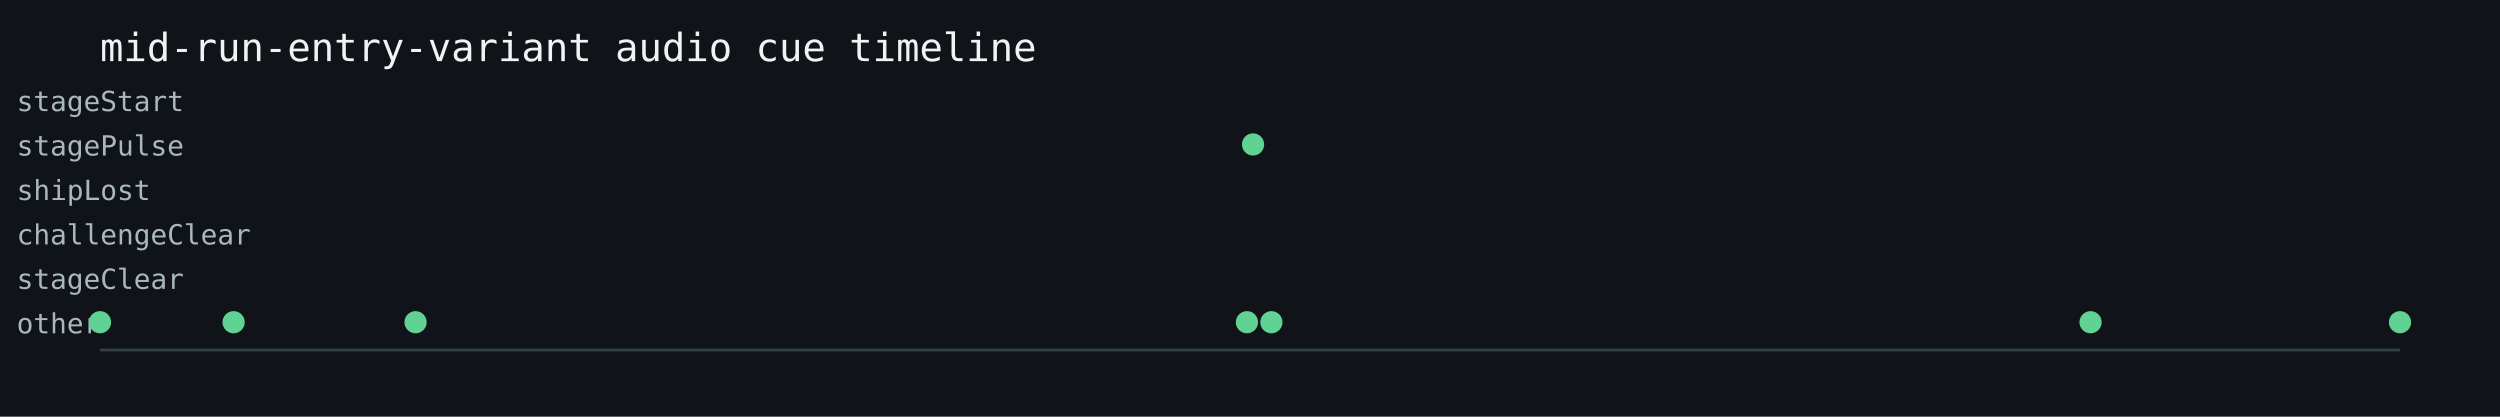
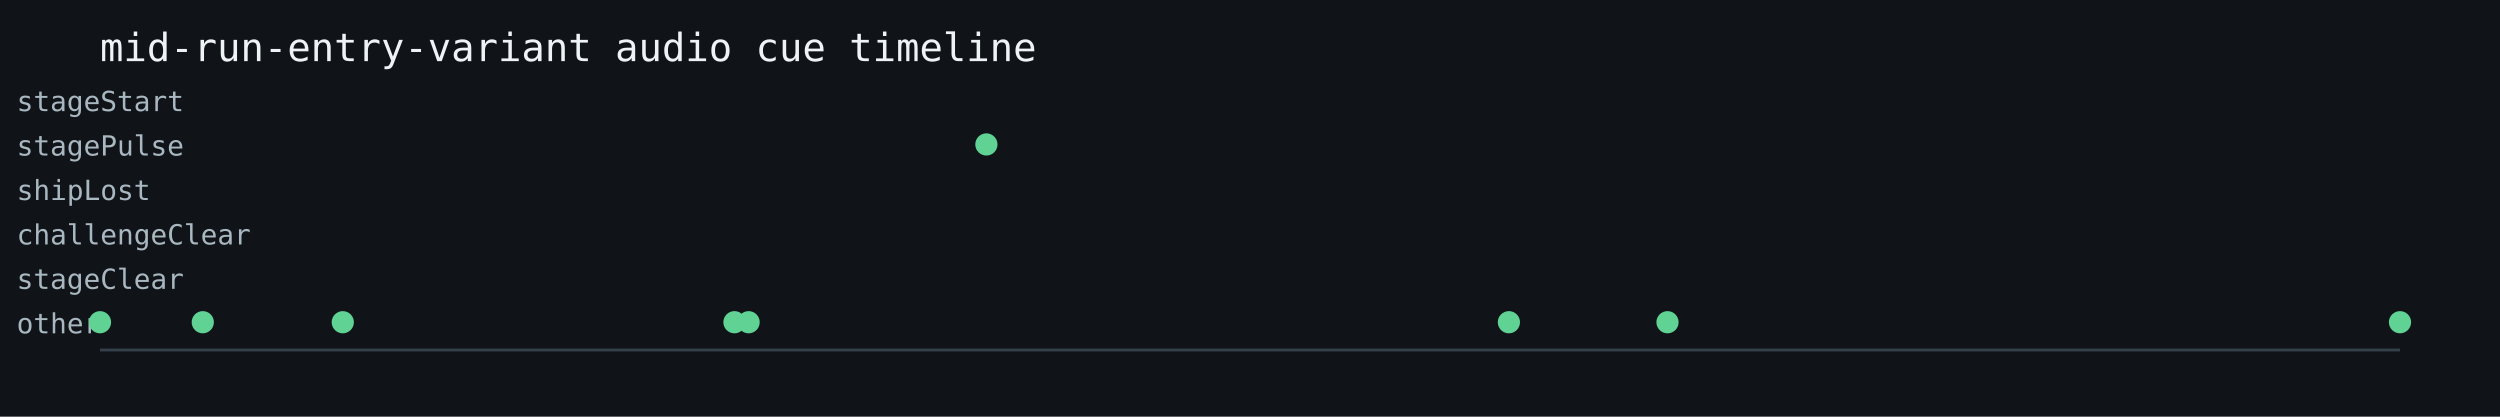
<svg xmlns="http://www.w3.org/2000/svg" width="900" height="150" viewBox="0 0 900 150">
  <rect width="100%" height="100%" fill="#101418" />
  <text x="36" y="22" fill="#eef3f6" font-family="monospace" font-size="14">mid-run-entry-variant audio cue timeline</text>
  <line x1="36" y1="126" x2="864" y2="126" stroke="#34404a" />
  <text x="6" y="40" fill="#a9b7c0" font-family="monospace" font-size="10">stageStart</text>
  <text x="6" y="56" fill="#a9b7c0" font-family="monospace" font-size="10">stagePulse</text>
  <text x="6" y="72" fill="#a9b7c0" font-family="monospace" font-size="10">shipLost</text>
  <text x="6" y="88" fill="#a9b7c0" font-family="monospace" font-size="10">challengeClear</text>
  <text x="6" y="104" fill="#a9b7c0" font-family="monospace" font-size="10">stageClear</text>
  <text x="6" y="120" fill="#a9b7c0" font-family="monospace" font-size="10">other</text>
  <circle cx="36.0" cy="116" r="4" fill="#60d394" />
-   <circle cx="84.1" cy="116" r="4" fill="#60d394" />
-   <circle cx="149.6" cy="116" r="4" fill="#60d394" />
-   <circle cx="448.9" cy="116" r="4" fill="#60d394" />
-   <circle cx="451.1" cy="52" r="4" fill="#60d394" />
-   <circle cx="457.7" cy="116" r="4" fill="#60d394" />
-   <circle cx="752.6" cy="116" r="4" fill="#60d394" />
+   <circle cx="73.0" cy="116" r="4" fill="#60d394" />
+   <circle cx="123.4" cy="116" r="4" fill="#60d394" />
+   <circle cx="264.4" cy="116" r="4" fill="#60d394" />
+   <circle cx="269.5" cy="116" r="4" fill="#60d394" />
+   <circle cx="355.1" cy="52" r="4" fill="#60d394" />
+   <circle cx="543.2" cy="116" r="4" fill="#60d394" />
+   <circle cx="600.3" cy="116" r="4" fill="#60d394" />
  <circle cx="864.0" cy="116" r="4" fill="#60d394" />
</svg>
